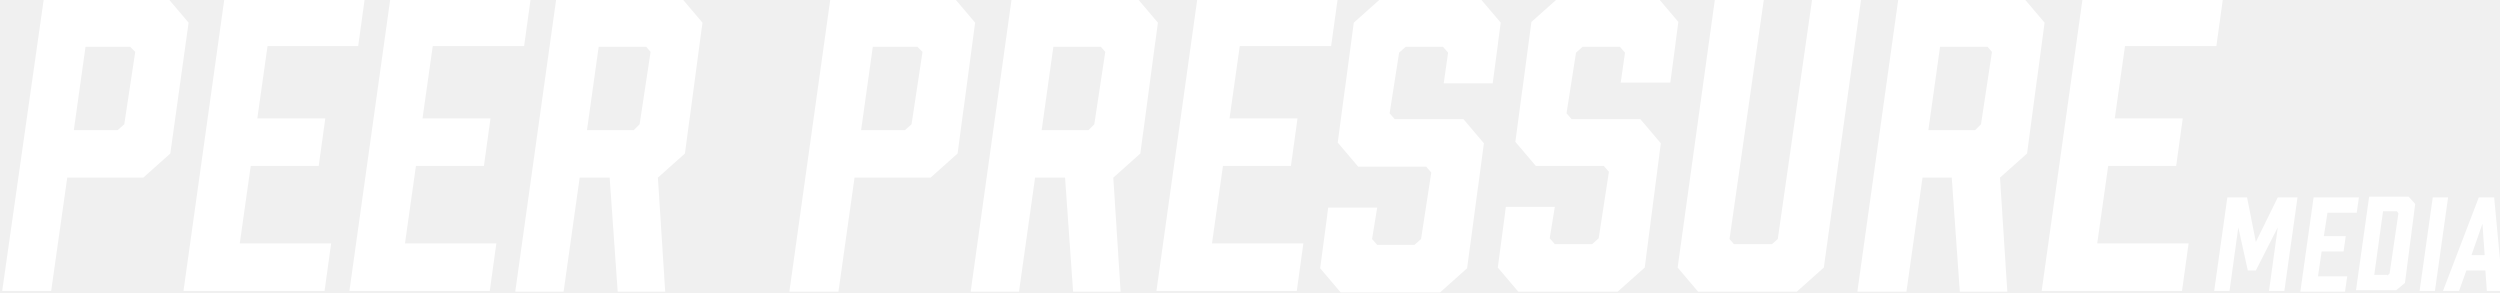
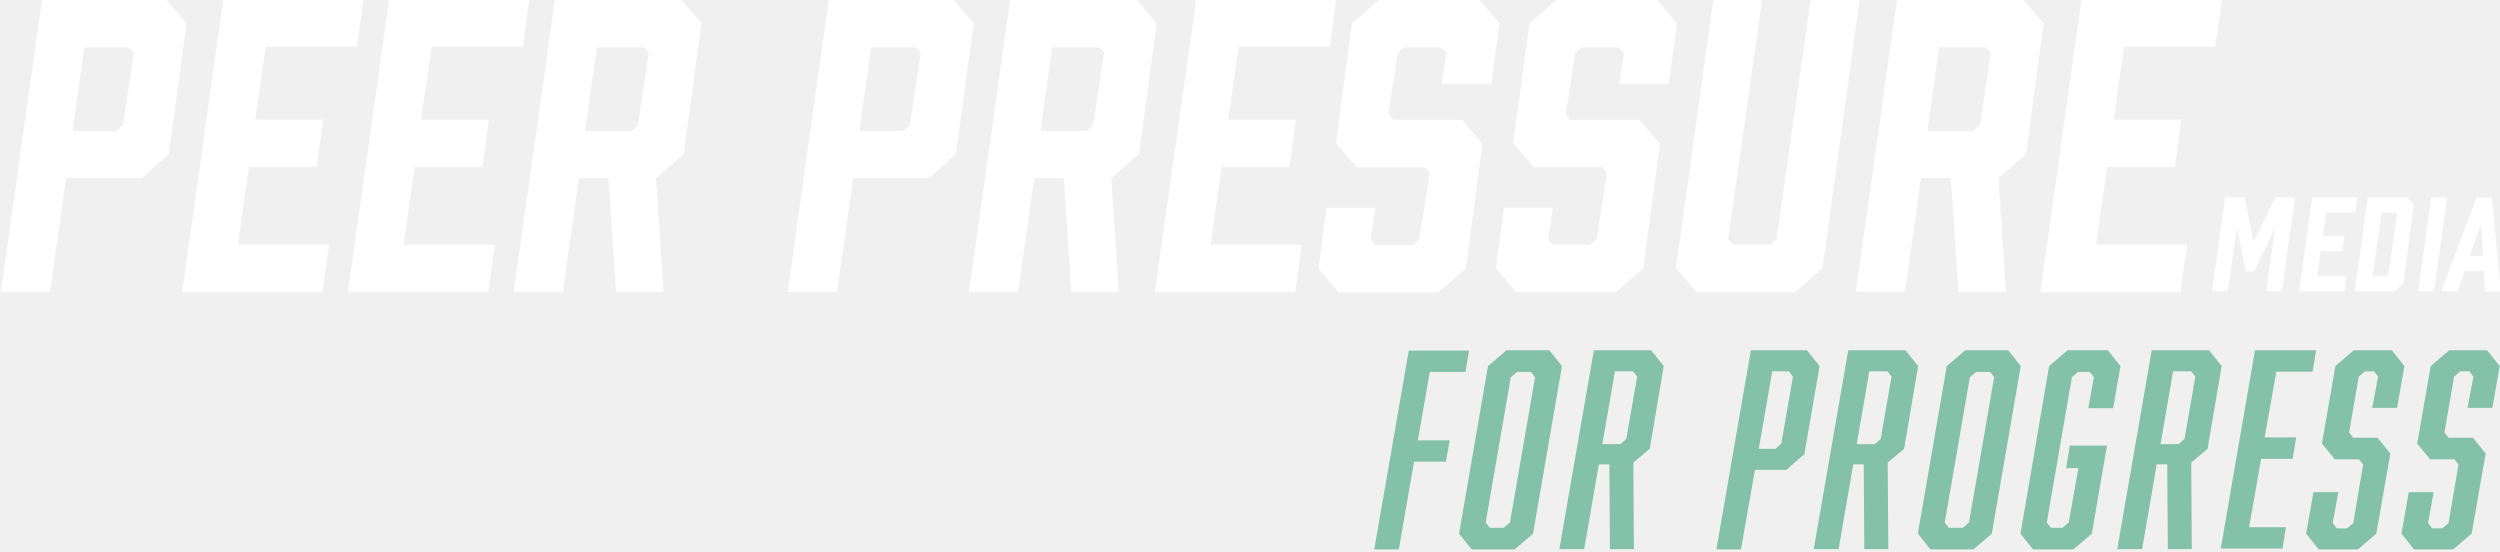
- <svg xmlns="http://www.w3.org/2000/svg" version="1.0" id="Layer_1" x="0px" y="0px" width="342px" height="40px" viewBox="0 0 342 40" enable-background="new 0 0 342 40" xml:space="preserve">
-   <g>
-     <path fill="#FFFFFF" d="M0.3,39.8L6-0.2h17l2.8,3.3L23.3,21l-3.7,3.3H9.2L7,39.8H0.3z M16.1,17.8L17,17l1.5-9.9l-0.7-0.7h-6.1   l-1.6,11.4H16.1z" />
-     <path fill="#FFFFFF" d="M25.1,39.8l5.6-40h19.2l-0.9,6.5H36.6l-1.4,9.9h9.3l-0.9,6.5h-9.3l-1.5,10.6h12.5l-0.9,6.5H25.1z" />
-     <path fill="#FFFFFF" d="M47.8,39.8l5.6-40h19.2l-0.9,6.5H59.2l-1.4,9.9h9.3l-0.9,6.5h-9.3l-1.5,10.6h12.5L67,39.8H47.8z" />
-     <path fill="#FFFFFF" d="M70.5,39.8l5.6-40h17.2l2.8,3.3L93.7,21L90,24.3l1,15.6h-6.5l-1.1-15.6h-4.1l-2.2,15.6H70.5z M86.7,17.8   l0.8-0.8L89,7.1l-0.6-0.7h-6.5l-1.6,11.4H86.7z" />
-     <path fill="#FFFFFF" d="M108,39.8l5.6-40h17l2.8,3.3L131,21l-3.7,3.3h-10.4l-2.2,15.6H108z M123.8,17.8l0.9-0.8l1.5-9.9l-0.7-0.7   h-6.1l-1.6,11.4H123.8z" />
-     <path fill="#FFFFFF" d="M132.8,39.8l5.6-40h17.2l2.8,3.3L156,21l-3.7,3.3l1,15.6h-6.5l-1.1-15.6h-4.1l-2.2,15.6H132.8z M148.9,17.8   l0.8-0.8l1.5-9.9l-0.6-0.7h-6.5l-1.6,11.4H148.9z" />
-     <path fill="#FFFFFF" d="M158.2,39.8l5.6-40H183l-0.9,6.5h-12.5l-1.4,9.9h9.3l-0.9,6.5h-9.3l-1.5,10.6h12.5l-0.9,6.5H158.2z" />
-     <path fill="#FFFFFF" d="M197.5,11.4l0.6-4.2l-0.7-0.8h-5.1l-0.9,0.8l-1.3,8.3l0.7,0.8h9.4l2.8,3.3l-2.3,17.1l-3.7,3.3h-13.6   l-2.8-3.3l1.1-8.3h6.7l-0.7,4.3l0.7,0.8h5.1l0.9-0.8l1.4-9.1l-0.7-0.8h-9.3l-2.8-3.3l2.2-16.4l3.7-3.3h13.6l2.8,3.3l-1.1,8.3H197.5   z" />
-     <path fill="#FFFFFF" d="M221.7,11.4l0.6-4.2l-0.7-0.8h-5.1l-0.9,0.8l-1.3,8.3l0.7,0.8h9.4l2.8,3.3L225,36.6l-3.7,3.3h-13.6   l-2.8-3.3l1.1-8.3h6.7l-0.7,4.3l0.7,0.8h5.1l0.9-0.8l1.4-9.1l-0.7-0.8h-9.3l-2.8-3.3l2.2-16.4l3.7-3.3h13.6l2.8,3.3l-1.1,8.3H221.7   z" />
-     <path fill="#FFFFFF" d="M249.5,36.6l-3.7,3.3h-13.5l-2.8-3.3l5.1-36.7h6.7l-4.7,32.8l0.6,0.7h5.2l0.8-0.7l4.7-32.8h6.7L249.5,36.6z   " />
-     <path fill="#FFFFFF" d="M254.1,39.8l5.6-40h17.2l2.8,3.3L277.3,21l-3.7,3.3l1,15.6h-6.5L267,24.3H263l-2.2,15.6H254.1z M270.2,17.8   l0.8-0.8l1.5-9.9l-0.6-0.7h-6.5l-1.6,11.4H270.2z" />
-     <path fill="#FFFFFF" d="M279.3,39.8l5.6-40h19.2l-0.9,6.5h-12.5l-1.4,9.9h9.3l-0.9,6.5h-9.3l-1.5,10.6h12.5l-0.9,6.5H279.3z" />
+ <svg xmlns="http://www.w3.org/2000/svg" version="1" width="855" height="188.5" viewBox="0 0 855 188.5">
+   <g fill="#FFF">
+     <path d="M.3 99.8L14.4-.2h42.4l7 8.2-6.1 44.7-9.2 8.2H22.6l-5.5 38.9H.3zm39.6-55.1l2.2-2L45.8 18l-1.7-1.8H28.8l-4 28.6h15.1zM62.3 99.8L76.4-.2h47.9L122.1 16H90.9l-3.6 24.9h23.2l-2.2 16.2H85.1l-3.8 26.6h31.2l-2.2 16.2h-48zM119 99.8l14.1-100H181L178.8 16h-31.2L144 40.9h23.2L165 57.1h-23.2L138 83.7h31.2L167 99.8h-48zM175.7 99.8l14.1-100h43.1l7 8.2-6.1 44.7-9.4 8.2 2.5 38.9h-16.2l-2.6-38.9H198l-5.5 38.9h-16.8zm40.4-55.1l2.1-2 3.7-24.7-1.6-1.8h-16.2l-4 28.6h16zM269.4 99.8l14.1-100H326l7 8.2-6.1 44.7-9.2 8.2h-25.9l-5.5 38.9h-16.9zM309 44.7l2.2-2 3.7-24.7-1.7-1.8h-15.3l-4 28.6H309zM331.4 99.8l14.1-100h43.1l7 8.2-6.1 44.7-9.4 8.2 2.5 38.9h-16.2l-2.6-38.9h-10.1l-5.5 38.9h-16.8zm40.4-55.1l2.1-2 3.7-24.7-1.6-1.8h-16.2l-4 28.6h16zM395 99.8l14.1-100H457L454.8 16h-31.2L420 40.9h23.2L441 57.1h-23.2L414 83.7h31.2L443 99.9h-48zM493.1 28.7l1.6-10.5-1.7-2h-12.8l-2.2 2-3.2 20.8 1.7 2H500l7 8.2-5.7 42.6-9.4 8.2h-34l-7-8.2 2.8-20.7h16.7l-1.7 10.7 1.7 2h12.8l2.2-2 3.6-22.6-1.7-2H464l-7.1-8.2 5.5-41 9.4-8.2h34l7 8.2-2.8 20.7h-16.9zM553.8 28.7l1.6-10.5-1.7-2h-12.8l-2.2 2-3.2 20.8 1.7 2h23.5l7 8.2-5.7 42.5-9.4 8.2h-34l-7-8.2 2.8-20.7h16.7l-1.7 10.7 1.7 2h12.8l2.2-2 3.5-22.6-1.7-2h-23.3l-7.1-8.2L523.1 8l9.4-8.2h34l7 8.2-2.8 20.7h-16.9zM623.3 91.7l-9.4 8.2h-33.7l-7-8.2L586-.2h16.7l-11.7 82 1.6 1.8h12.9l2.1-1.8 11.7-82H636l-12.7 91.9zM634.7 99.8l14.1-100h43.1l7 8.2-6 44.7-9.4 8.2 2.5 38.9h-16.2l-2.6-38.9H657l-5.5 38.9h-16.8zm40.4-55.1l2.1-2 3.7-24.7-1.6-1.8h-16.2l-3.9 28.6h15.9zM697.8 99.8l14.1-100h48L757.6 16h-31.2l-3.5 24.9H746l-2.2 16.2h-23.2l-3.8 26.6H748l-2.3 16.2h-47.9z" />
  </g>
-   <g>
-     <path fill="#FFFFFF" d="M308.6,37h-1.1l-1.3-5.9l-1.2,8.7h-2.1l1.8-12.8h2.7l1.2,6.1l3-6.1h2.7l-1.8,12.8h-2.1l1.2-8.7L308.6,37z" />
-     <path fill="#FFFFFF" d="M314.7,39.8l1.8-12.8h6.2l-0.3,2.1h-4l-0.5,3.2h3l-0.3,2.1h-3l-0.5,3.4h4l-0.3,2.1H314.7z" />
-     <path fill="#FFFFFF" d="M329.5,26.9l0.9,1L329,38.7l-1.2,1h-5.5l1.8-12.8H329.5z M326.6,37.7l0.3-0.3l1.2-8.2l-0.2-0.3H326   l-1.2,8.7H326.6z" />
-     <path fill="#FFFFFF" d="M331,39.8l1.8-12.8h2.1l-1.8,12.8H331z" />
-     <path fill="#FFFFFF" d="M340,37h-2.6l-1,2.8h-2.2l4.9-12.8h2.1l1.2,12.8h-2.2L340,37z M339.9,34.9l-0.3-4.3l-1.5,4.3H339.9z" />
+   <g fill="#FFF">
+     <path d="M770.9 92.8h-2.8L765 78l-3.1 21.6h-5.4l4.5-32.1h6.6l3.1 15.2 7.5-15.2h6.7l-4.5 32.1H775l3.1-21.6-7.2 14.8zM786.3 99.6l4.5-32.1h15.4l-.7 5.2h-10l-1.1 8h7.4l-.7 5.2h-7.4l-1.2 8.5h10l-.7 5.2h-15.5zM823.3 67.6l2.2 2.6-3.6 26.8-3 2.6h-13.6l4.5-32.1h13.5zm-7.2 26.8l.7-.6 3-20.5-.5-.6h-4.8l-3.1 21.7h4.7zM827 99.6l4.5-32.1h5.4l-4.5 32.1H827zM849.5 92.7h-6.6l-2.4 6.9h-5.6l12.1-32h5.2l3.1 32.1h-5.4l-.4-7zm-.3-5.2l-.7-10.8-3.8 10.8h4.5z" />
+   </g>
+   <g fill="#83C1AA">
+     <path d="M501.2 127.2H489l-4.1 23.4h10.9l-1.3 7.3h-10.9l-5.2 30H470l11.8-68h20.6l-1.2 7.3zM524.3 182.5l-6.3 5.4h-14.7l-4.3-5.4 9.9-57.3 6.3-5.4h14.7l4.3 5.4-9.9 57.3zm-5.5-55.3l-2.1 1.8-8.6 49.7 1.4 1.8h4.8l2.1-1.8L525 129l-1.4-1.8h-4.8zM545.1 119.8h19.6l4.3 5.4-4.8 28.3-5.6 4.7.2 29.6h-8.2l-.2-29h-3.6l-5 29h-8.5l11.8-68zm11.1 30.3l3.7-21.3-1.4-1.8h-6.2l-4.3 24.9h6.2l2-1.8zM598.8 119.8H618l4.3 5.4-5.2 30.1-6.2 5.4h-10.7l-4.8 27.2H587l11.8-68.1zm10.4 31.9l4-22.9-1.4-1.8h-5.7l-4.6 26.5h5.7l2-1.8zM632.1 119.8h19.6l4.3 5.4-4.8 28.3-5.6 4.7.2 29.6h-8.2l-.2-29h-3.6l-5 29h-8.5l11.8-68zm11.1 30.3l3.7-21.3-1.4-1.8h-6.2l-4.3 24.9h6.2l2-1.8zM681.2 182.5l-6.3 5.4h-14.7l-4.3-5.4 9.9-57.3 6.3-5.4h14.7l4.3 5.4-9.9 57.3zm-5.4-55.3l-2.1 1.8-8.6 49.7 1.4 1.8h4.8l2.1-1.8L682 129l-1.4-1.8h-4.8zM700.8 125.2l6.3-5.4h13.8l4.3 5.4-2.5 14.4h-8.5l1.9-10.6-1.4-1.8h-4l-2.1 1.8-8.6 49.7 1.4 1.8h4l2.1-1.8 3.3-18.6h-4.2l1.3-7.7h12.7l-5.2 30.1-6.3 5.4h-13.8l-4.3-5.4 9.8-57.3zM735.9 119.8h19.6l4.3 5.4-4.8 28.3-5.6 4.7.2 29.6h-8.2l-.2-29h-3.6l-5 29h-8.5l11.8-68zm11.2 30.3l3.7-21.3-1.4-1.8h-6.2l-4.3 24.9h6.2l2-1.8zM771.2 119.8h20.9l-1.2 7.3h-12.4l-4 22.5h10.8l-1.2 7.3h-10.8l-4.1 23.4h12.6l-1.2 7.3h-21.1l11.7-67.8zM813.3 128.8l-1.4-1.8h-3.1l-2.1 1.8-3.3 19.1 1.4 1.8h8.3l4.4 5.4-4.8 27.4-6.3 5.4H793l-4.3-5.4 2.5-14.2h8.5l-1.9 10.6 1.4 1.8h3.5l2.1-1.8 3.4-20-1.4-1.8h-8.3l-4.4-5.4 4.6-26.5 6.3-5.4h13l4.3 5.4-2.5 14.3h-8.5l2-10.7zM845.9 128.8l-1.4-1.8h-3.1l-2.1 1.8-3.3 19.1 1.4 1.8h8.3l4.4 5.4-4.8 27.4-6.3 5.4h-13.4l-4.3-5.4 2.5-14.2h8.5l-1.9 10.6 1.4 1.8h3.5l2.1-1.8 3.4-20-1.4-1.8h-8.3l-4.4-5.4 4.6-26.5 6.3-5.4h13l4.3 5.4-2.5 14.3h-8.5l2-10.7z" />
  </g>
</svg>
